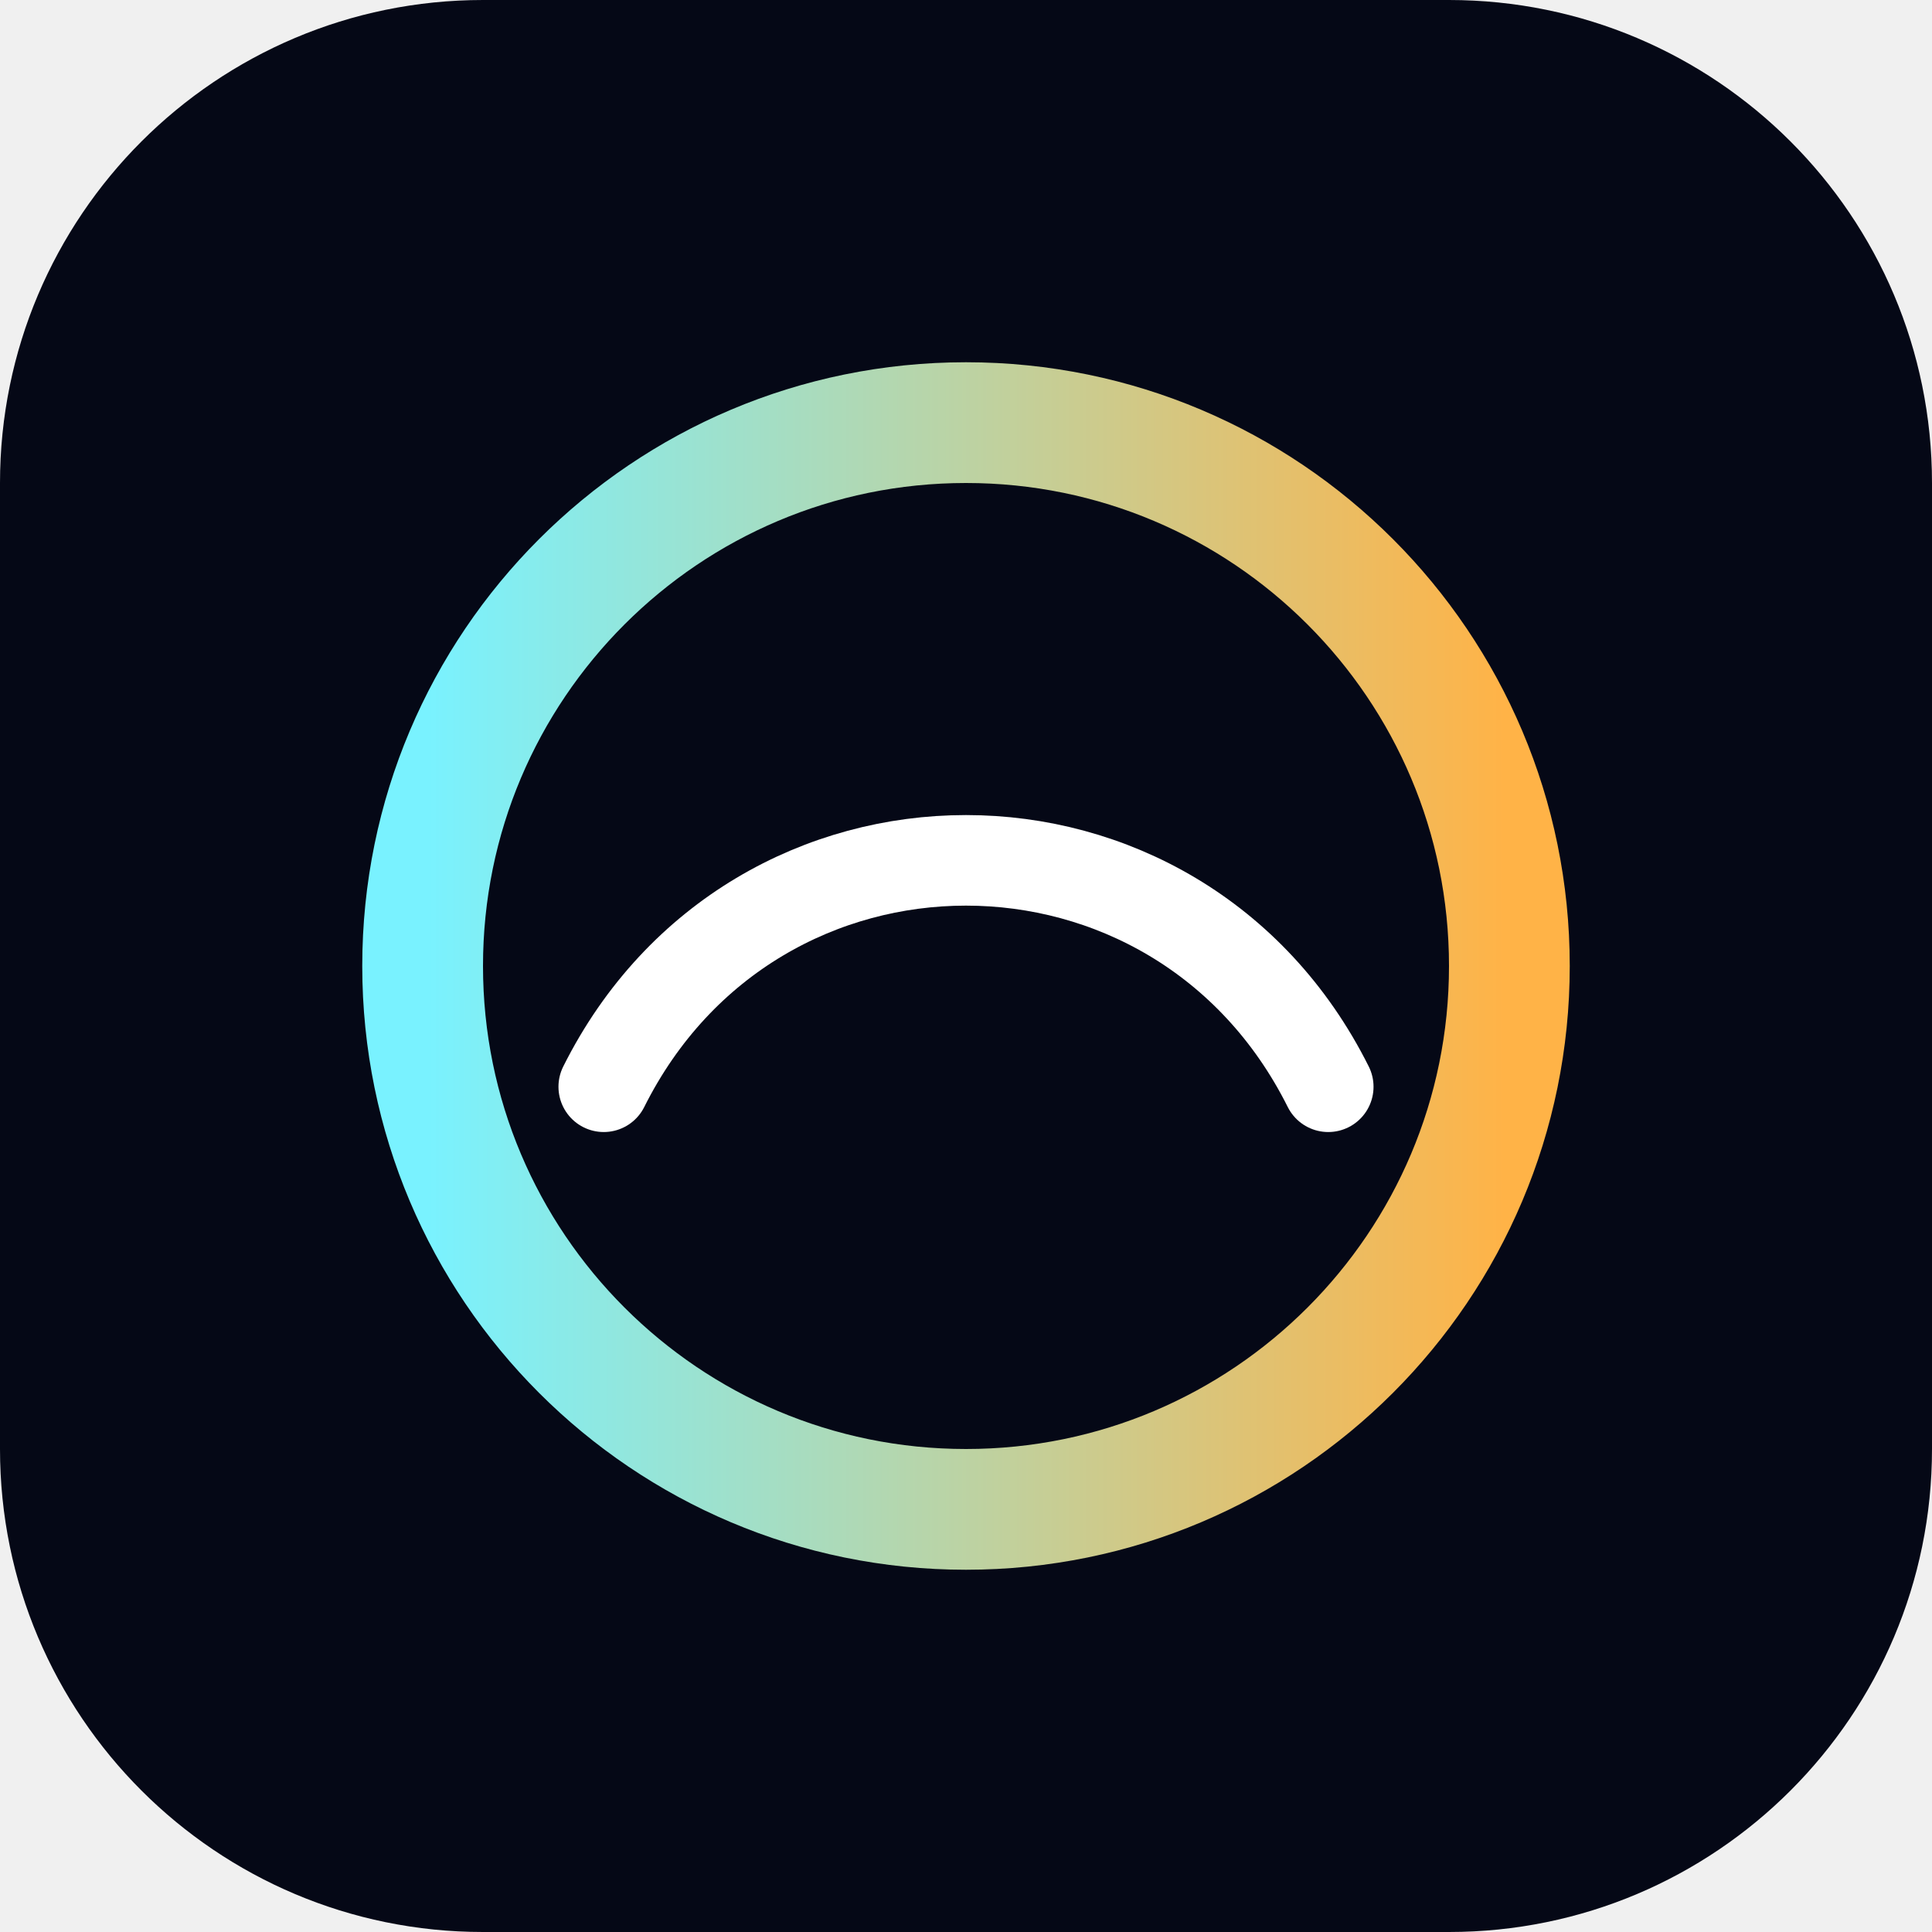
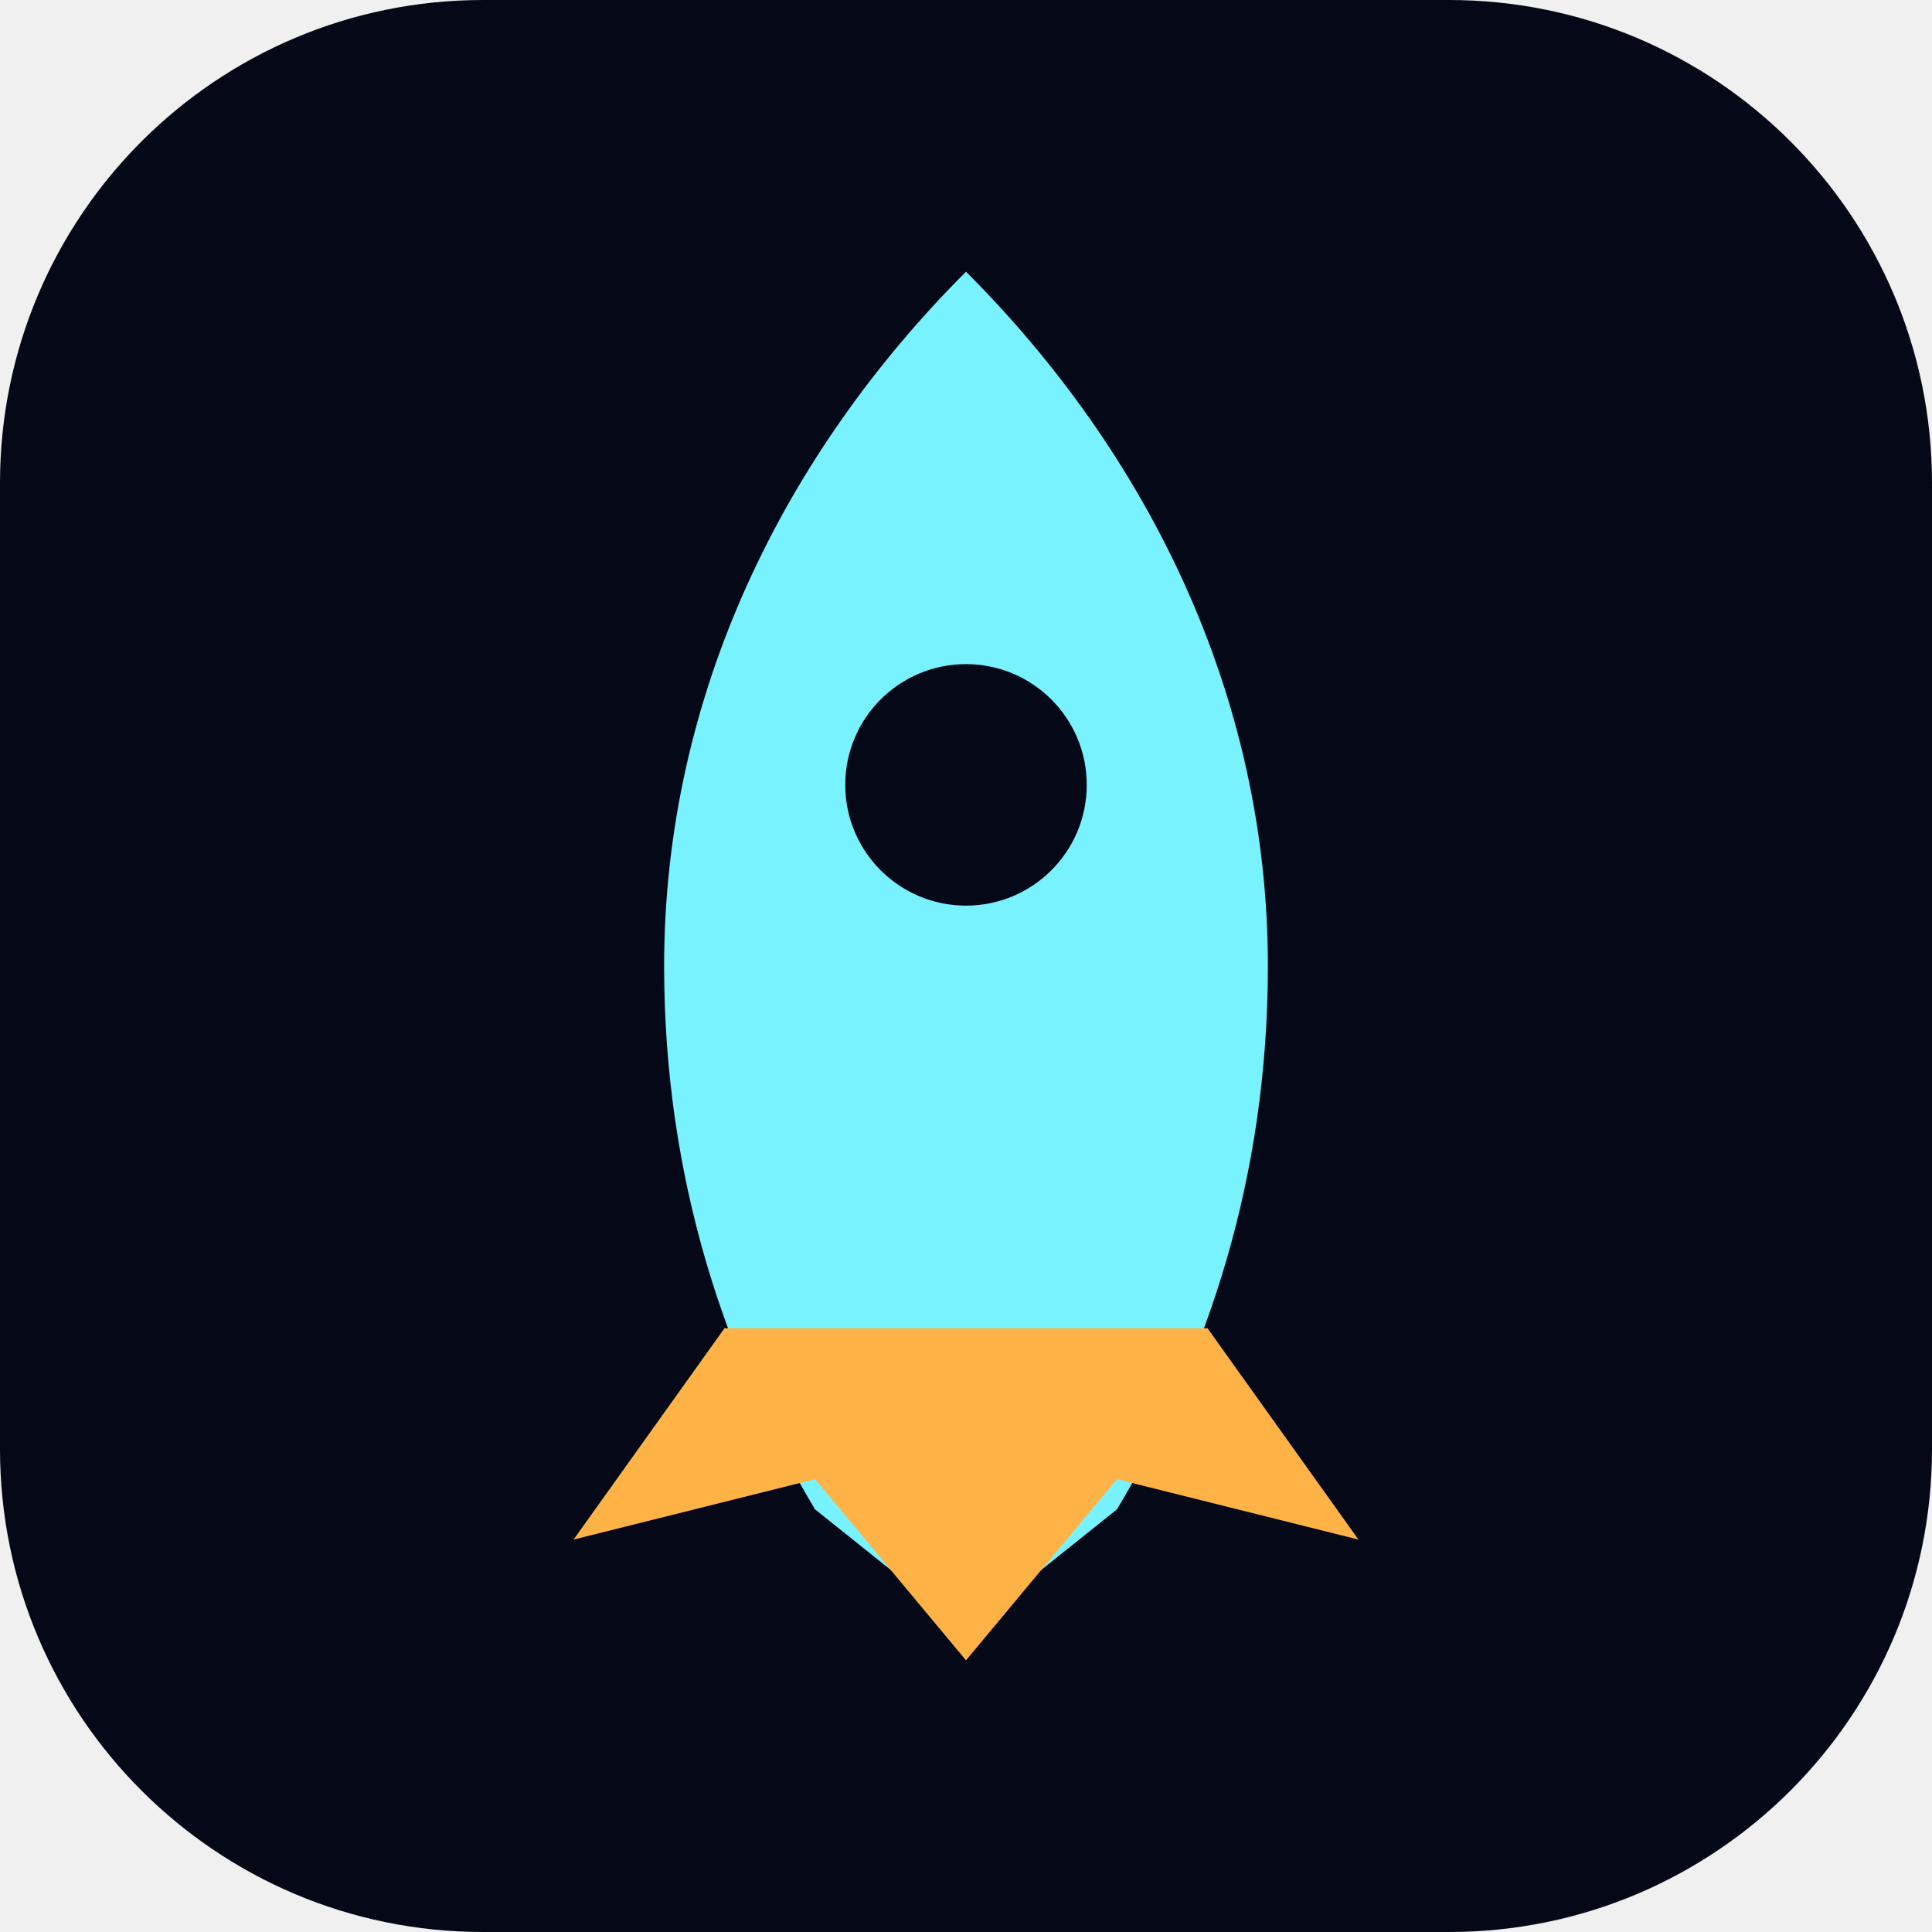
- <svg xmlns="http://www.w3.org/2000/svg" viewBox="0 0 64 64">
-   <defs>
-     <linearGradient id="g" x1="0" x2="1">
-       <stop stop-color="#79f2ff" />
-       <stop offset="1" stop-color="#ffb347" />
-     </linearGradient>
-   </defs>
+ <svg xmlns="http://www.w3.org/2000/svg" viewBox="0 0 64 64" role="img" aria-label="Rocket favicon">
  <rect width="64" height="64" rx="16" fill="#050816" />
-   <circle cx="32" cy="32" r="18" fill="none" stroke="url(#g)" stroke-width="4" />
-   <path d="M20 36c5-10 19-10 24 0" fill="none" stroke="#fff" stroke-width="3" stroke-linecap="round" />
+   <path d="M32 9c6 6 10 14 10 23 0 7-2 13-5 18l-5 4-5-4c-3-5-5-11-5-18 0-9 4-17 10-23z" fill="#79f2ff" />
+   <circle cx="32" cy="26" r="4" fill="#050816" />
+   <path d="M24 44l-5 7 8-2 5 6 5-6 8 2-5-7" fill="#ffb347" />
</svg>
